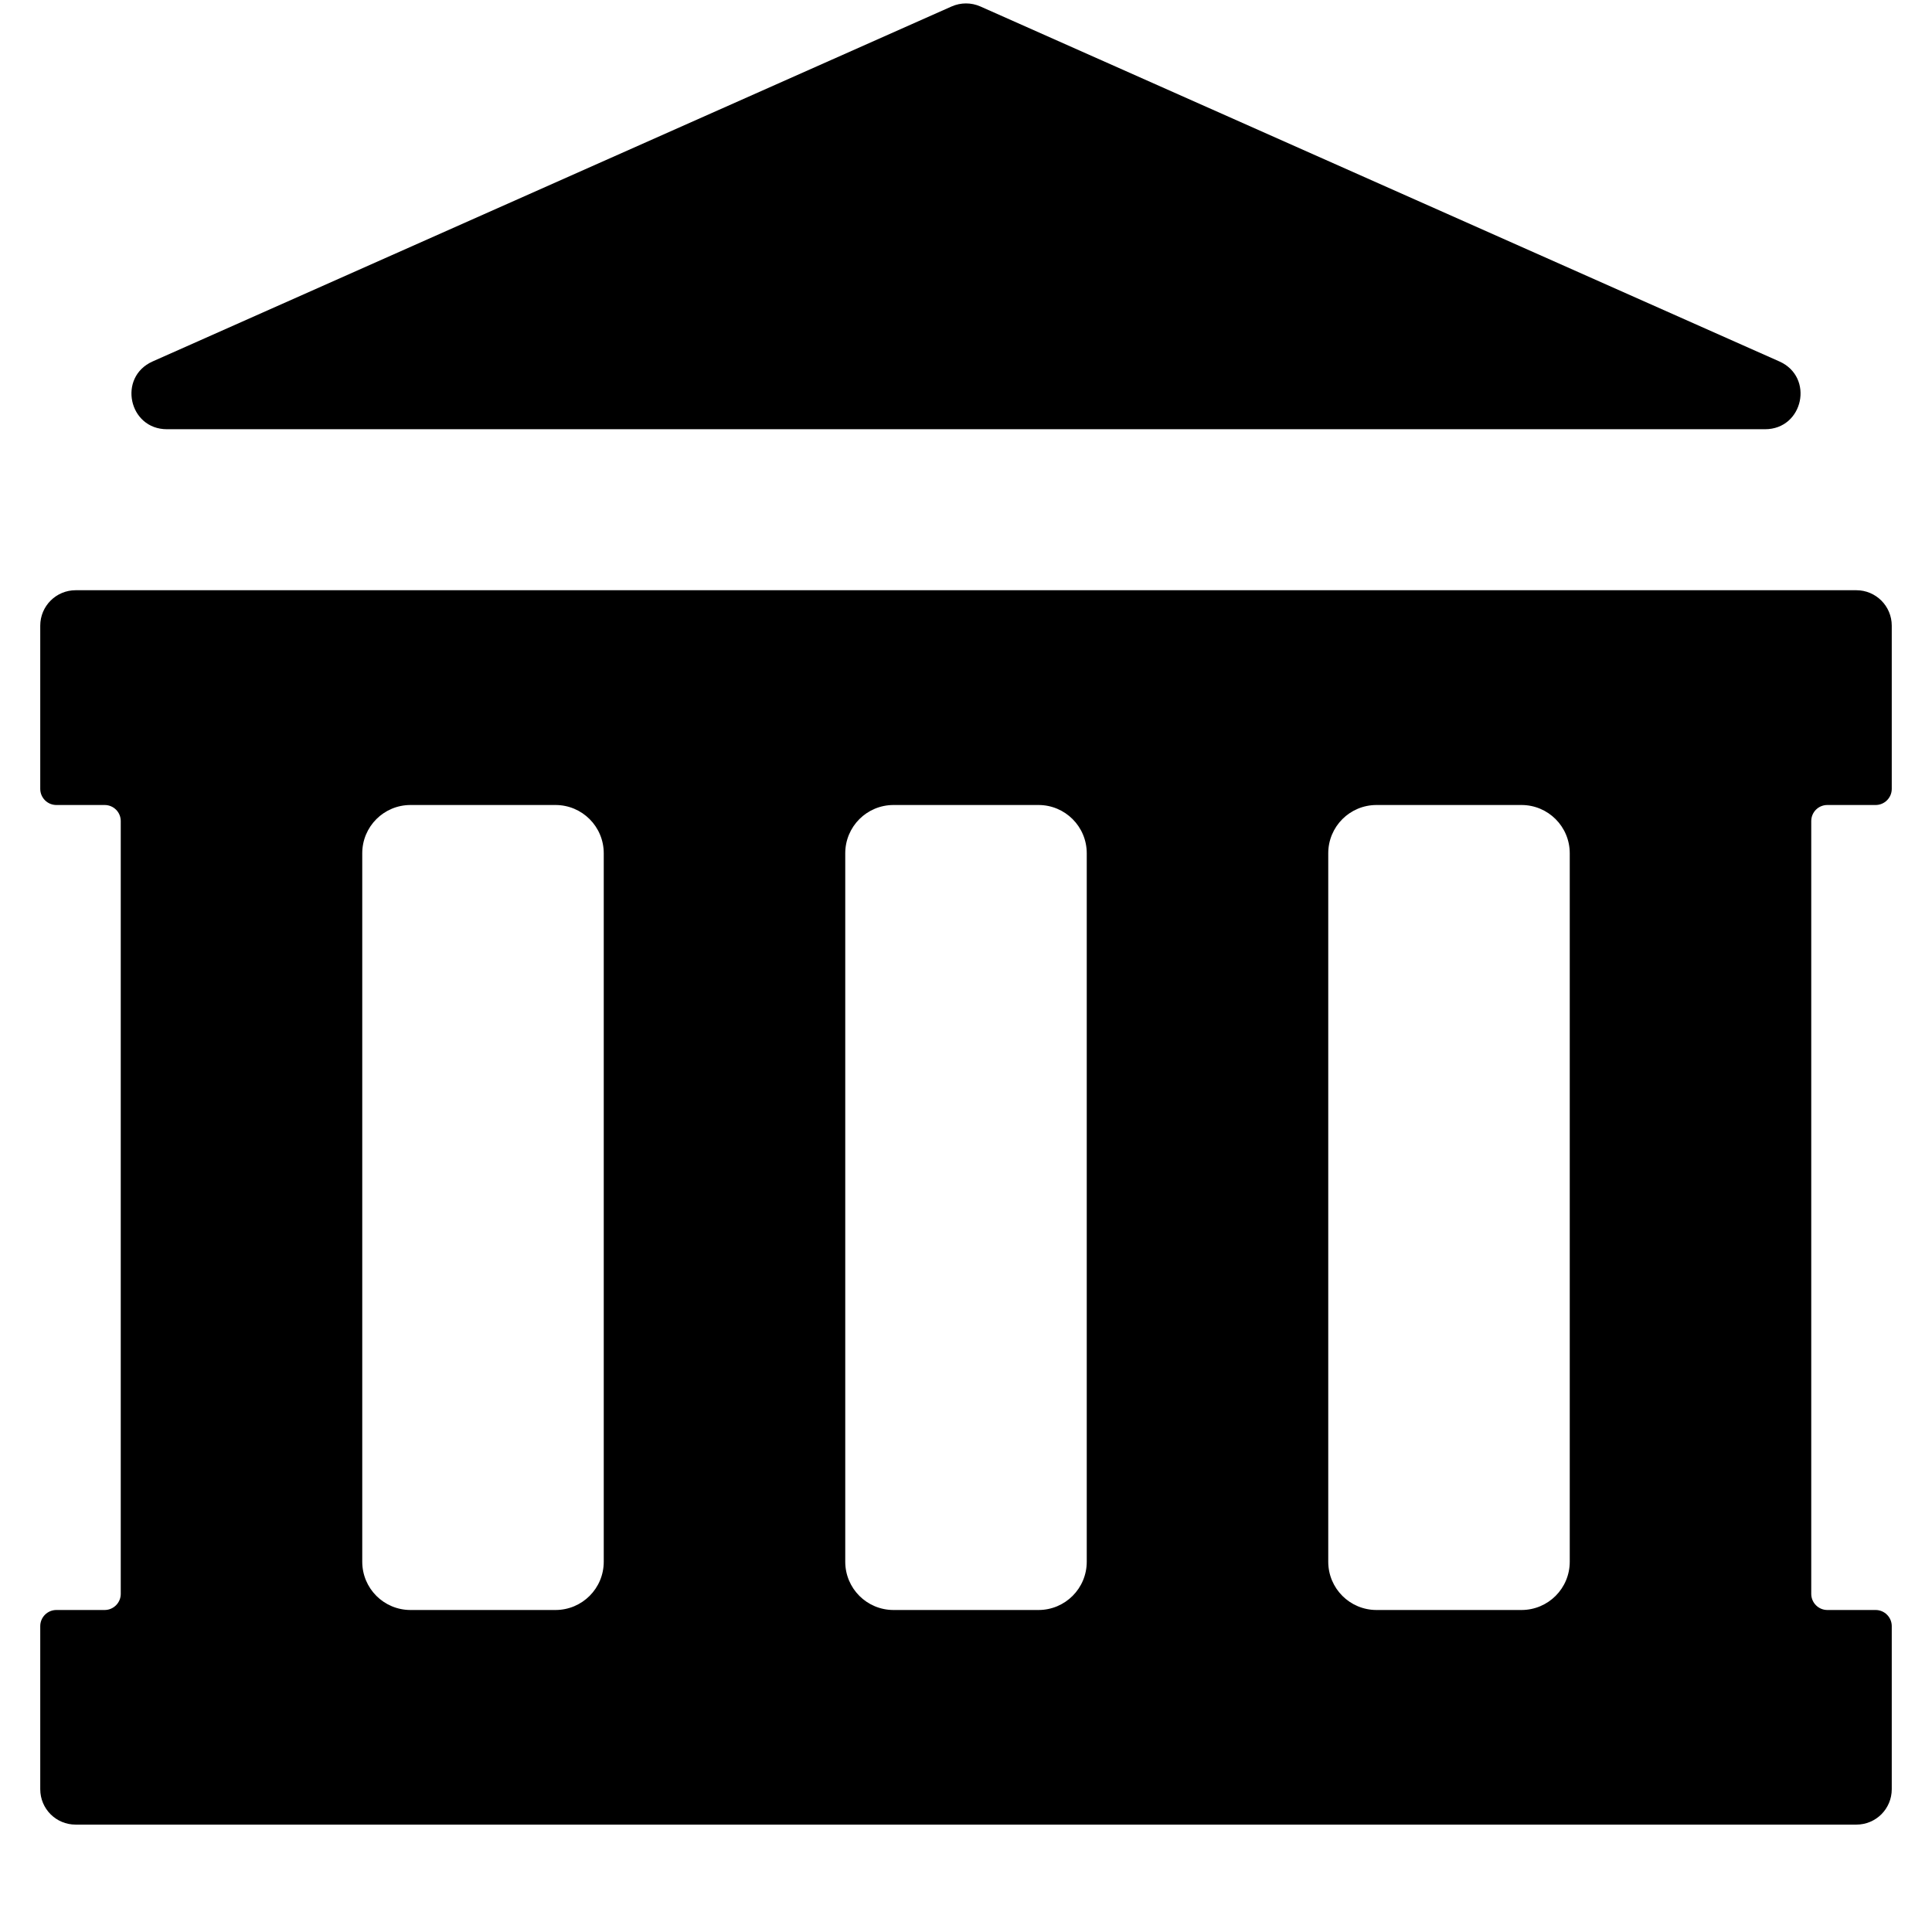
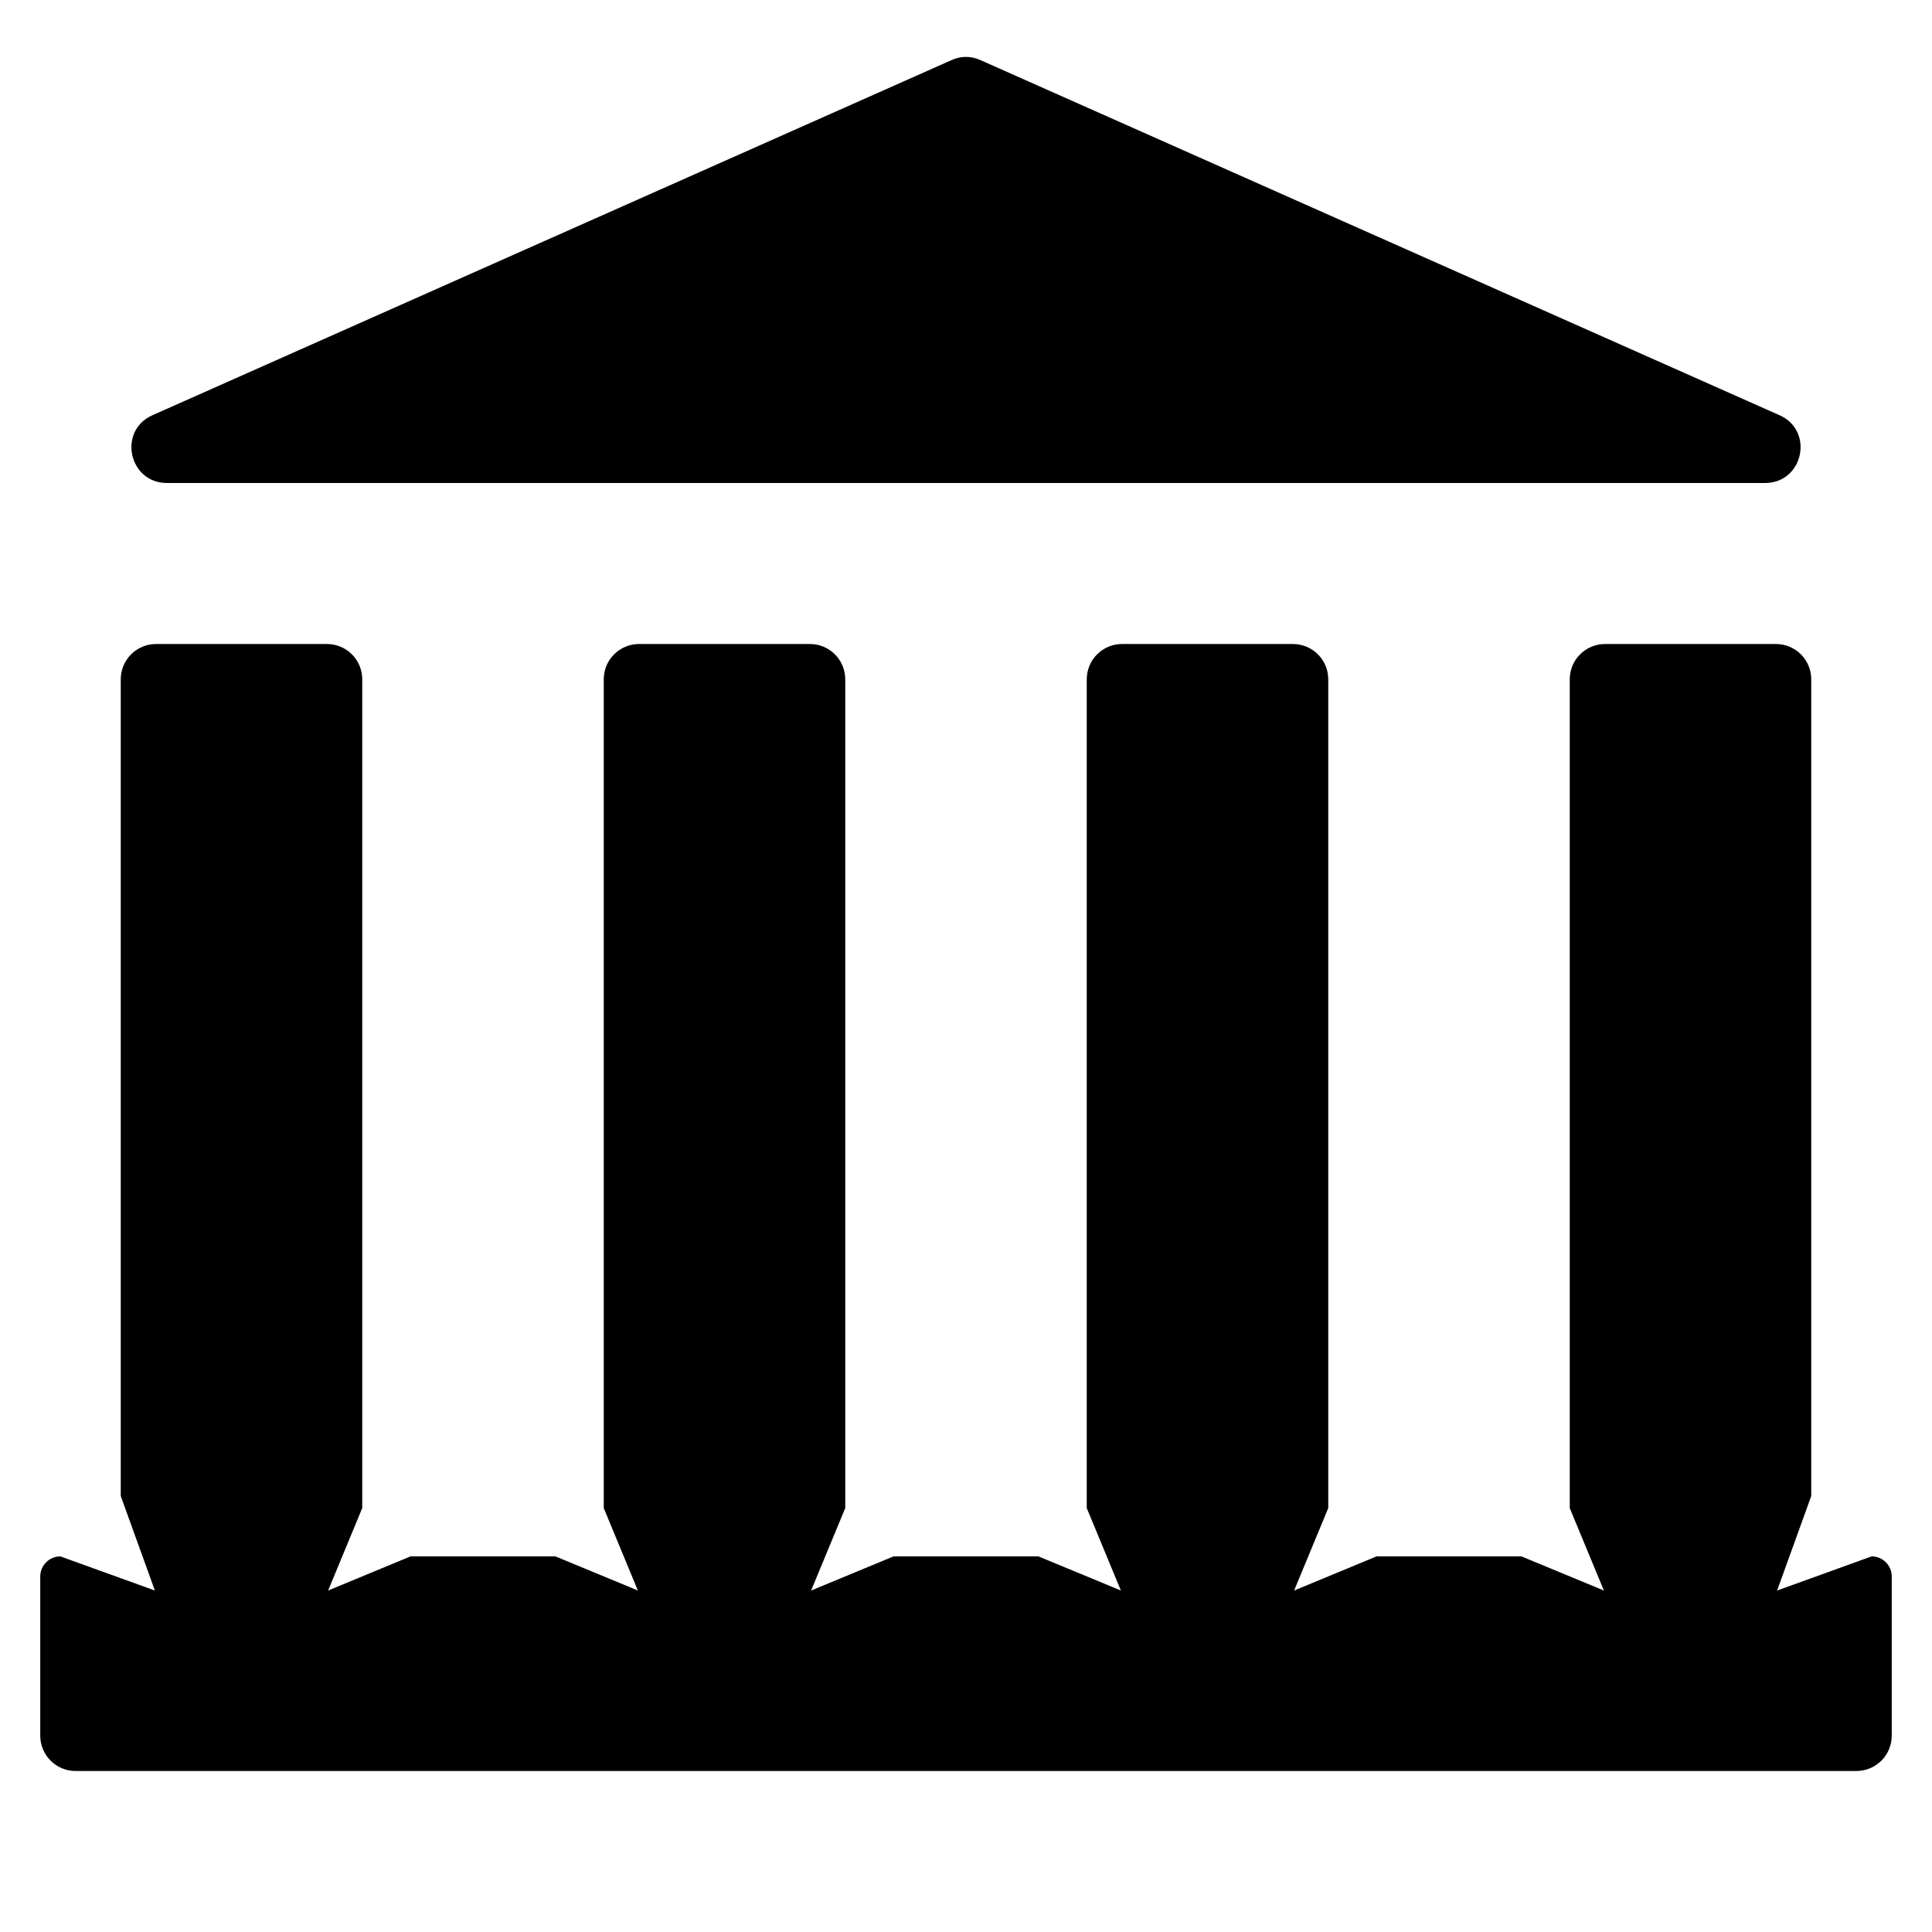
<svg xmlns="http://www.w3.org/2000/svg" width="12" height="12" viewBox="0 0 12 12">
-   <path fill="currentColor" d="M0.948 2.245L5.911 0.04C5.968 0.015 6.032 0.015 6.089 0.04L11.052 2.245C11.27 2.342 11.201 2.666 10.963 2.666L1.037 2.666C0.799 2.666 0.73 2.342 0.948 2.245ZM0.25 4.9L0.25 3.886C0.25 3.765 0.348 3.666 0.47 3.666L11.53 3.666C11.652 3.666 11.75 3.765 11.75 3.886L11.75 4.9C11.75 4.955 11.705 5 11.65 5L11.35 5C11.295 5 11.25 5.044 11.25 5.1L11.25 9.9C11.25 9.955 11.295 10 11.35 10L11.65 10C11.705 10 11.75 10.045 11.75 10.1L11.75 11.113C11.75 11.235 11.652 11.333 11.53 11.333L0.47 11.333C0.348 11.333 0.25 11.235 0.25 11.113L0.25 10.1C0.25 10.045 0.295 10 0.35 10L0.65 10C0.705 10 0.75 9.955 0.75 9.9L0.75 5.1C0.75 5.044 0.705 5 0.65 5L0.35 5C0.295 5 0.25 4.955 0.25 4.9ZM9.45 5L8.55 5C8.384 5 8.25 5.134 8.25 5.3L8.25 9.7C8.25 9.866 8.384 10 8.55 10L9.45 10C9.616 10 9.75 9.866 9.75 9.7L9.75 5.3C9.75 5.134 9.616 5 9.45 5ZM6.45 5L5.55 5C5.384 5 5.25 5.134 5.25 5.3L5.25 9.7C5.25 9.866 5.384 10 5.55 10L6.45 10C6.616 10 6.75 9.866 6.75 9.7L6.75 5.3C6.75 5.134 6.616 5 6.45 5ZM3.45 5L2.55 5C2.384 5 2.25 5.134 2.25 5.3L2.25 9.7C2.25 9.866 2.384 10 2.55 10L3.45 10C3.616 10 3.75 9.866 3.75 9.7L3.75 5.3C3.75 5.134 3.616 5 3.45 5Z" />
+   <path fill="currentColor" d="M0.947 2.579L5.911 0.373C5.968 0.347 6.032 0.347 6.089 0.373L11.053 2.579C11.27 2.675 11.201 3 10.963 3L1.037 3C0.799 3 0.73 2.675 0.947 2.579ZM0.97 4L2.03 4C2.152 4 2.25 4.098 2.25 4.22L2.25 9.367L2.038 9.879L2.55 9.667L3.45 9.667L3.962 9.879L3.75 9.367L3.75 4.22C3.75 4.098 3.848 4 3.97 4L5.03 4C5.152 4 5.25 4.098 5.25 4.22L5.25 9.367L5.038 9.879L5.55 9.667L6.45 9.667L6.962 9.879L6.75 9.367L6.75 4.22C6.75 4.098 6.848 4 6.97 4L8.03 4C8.152 4 8.25 4.098 8.25 4.22L8.25 9.367L8.038 9.879L8.55 9.667L9.45 9.667L9.962 9.879L9.75 9.367L9.75 4.22C9.75 4.098 9.848 4 9.97 4L11.03 4C11.152 4 11.25 4.098 11.25 4.22L11.25 9.292L11.038 9.879L11.625 9.667C11.694 9.667 11.75 9.723 11.75 9.792L11.75 10.78C11.75 10.902 11.652 11 11.53 11L0.47 11C0.348 11 0.25 10.902 0.25 10.78L0.25 9.792C0.25 9.723 0.306 9.667 0.375 9.667L0.962 9.879L0.75 9.292L0.75 4.22C0.75 4.098 0.848 4 0.97 4Z" />
</svg>
